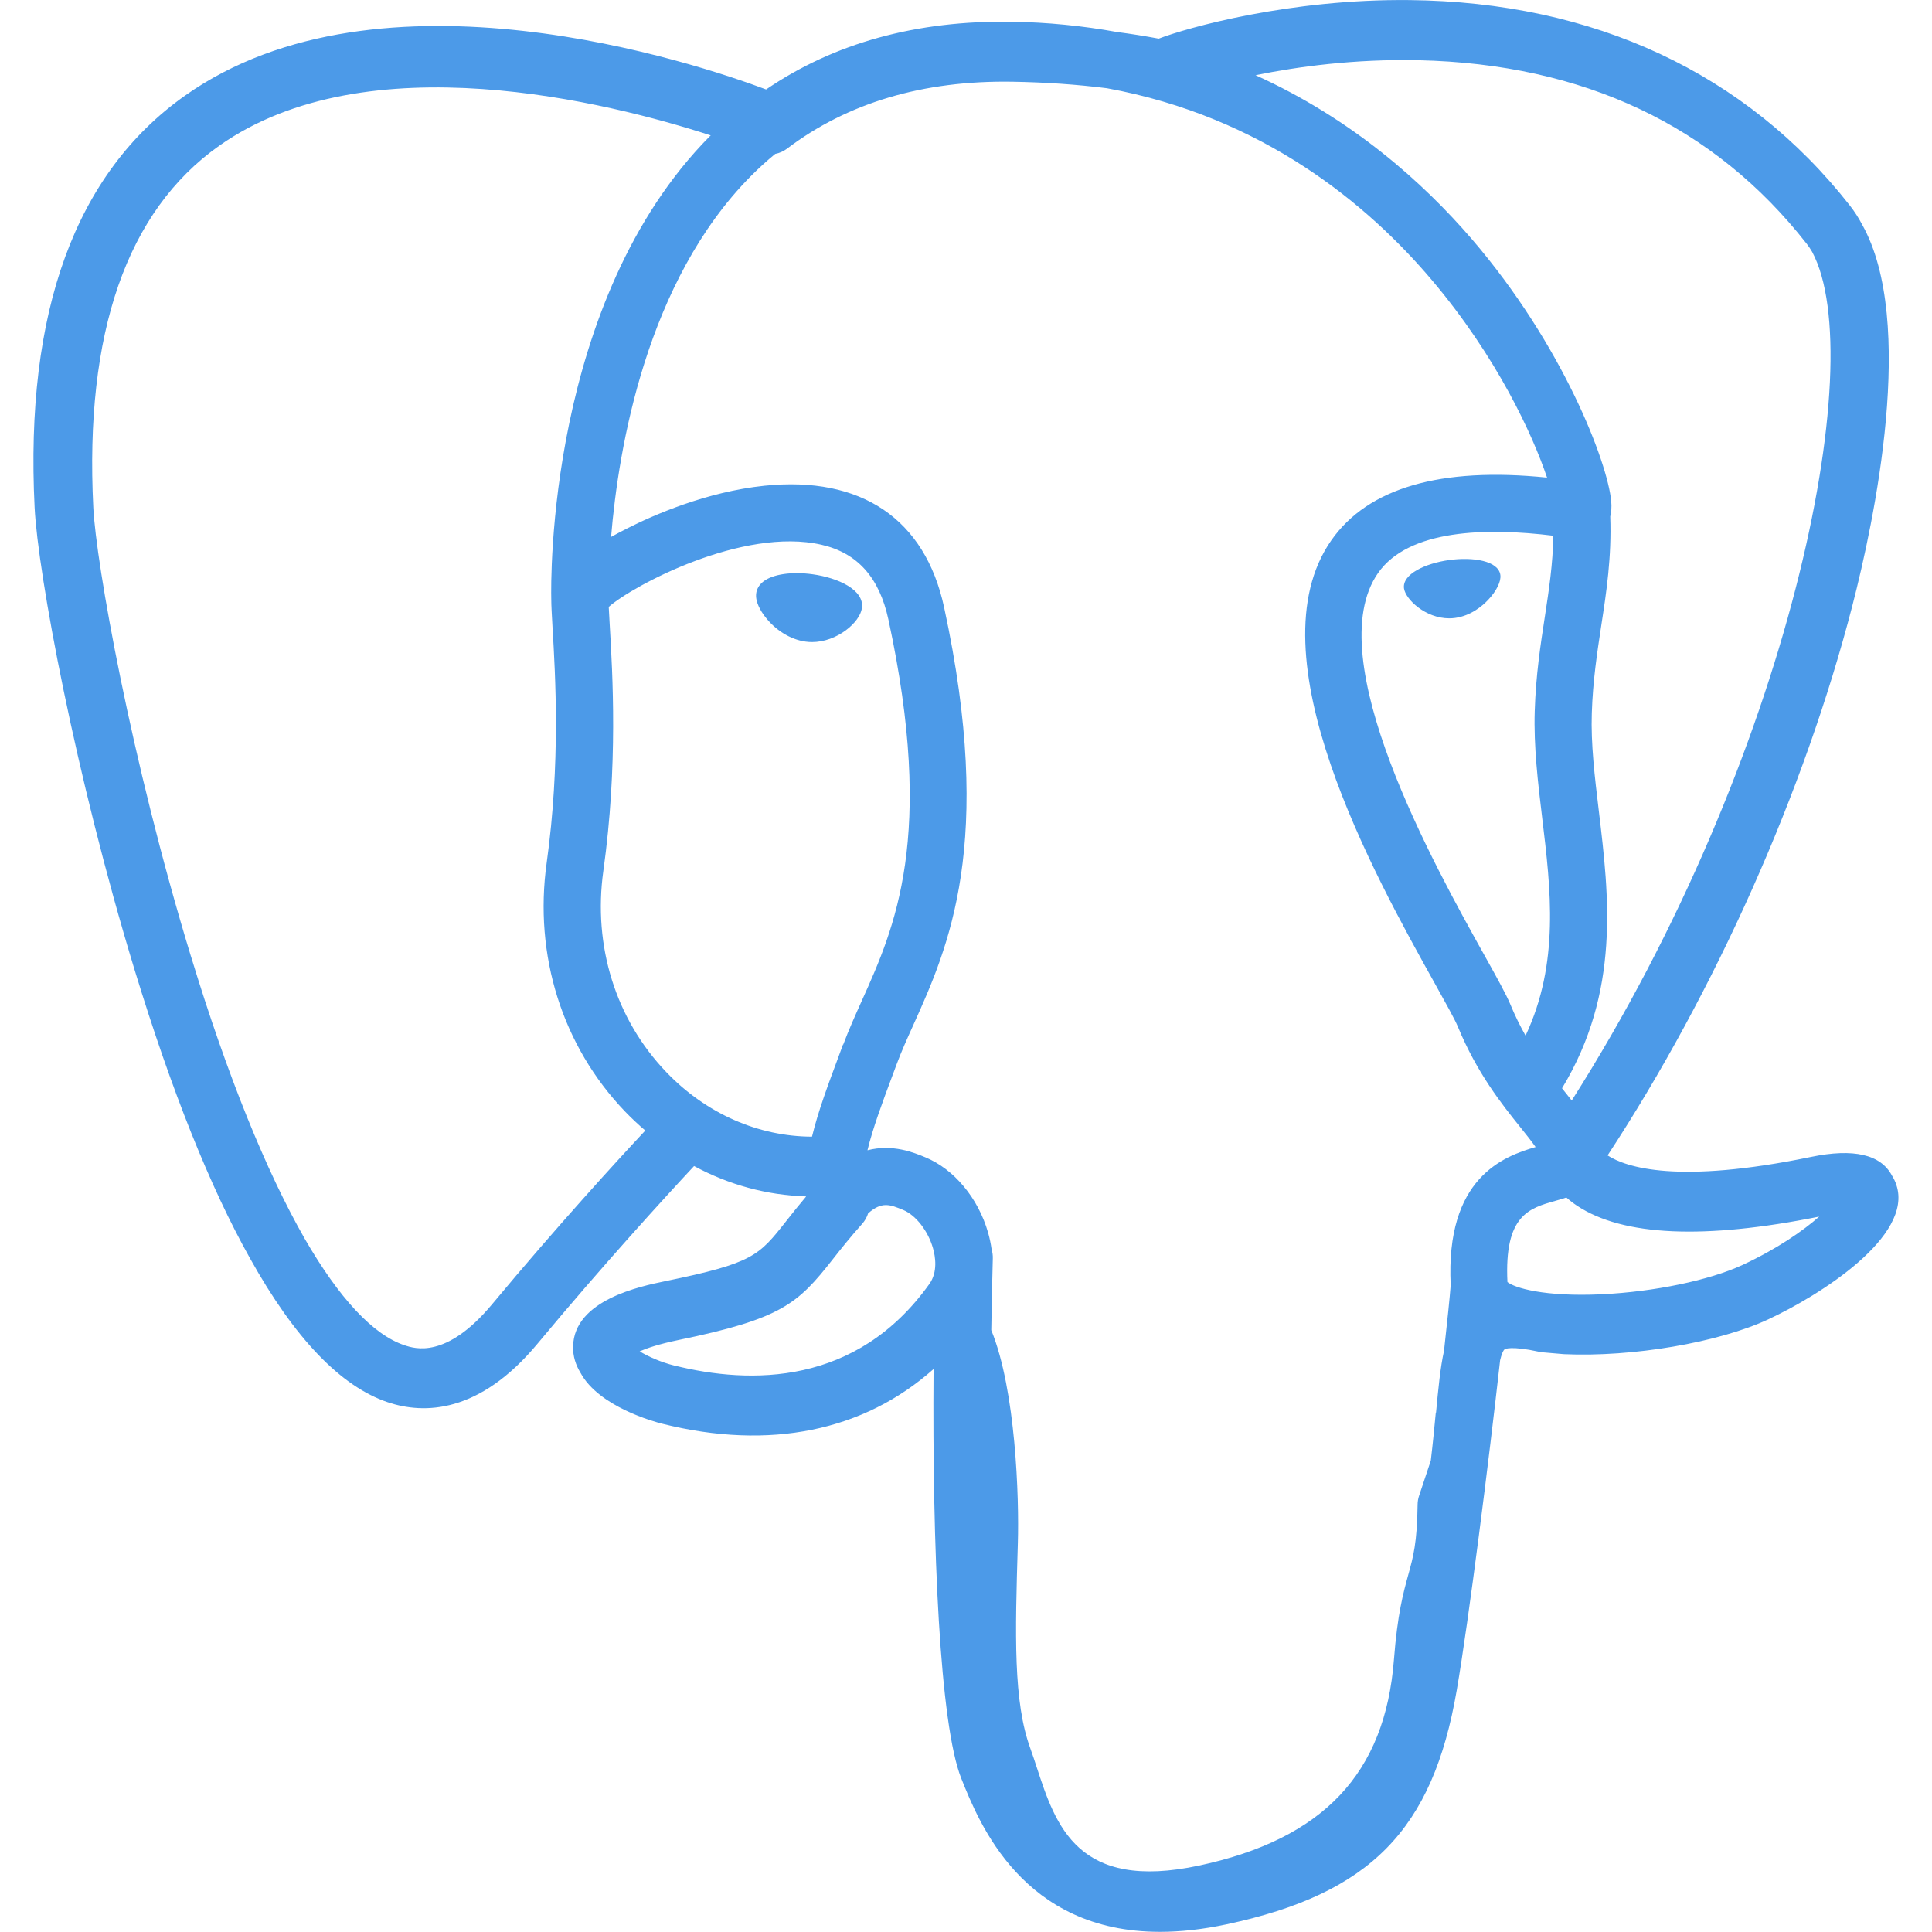
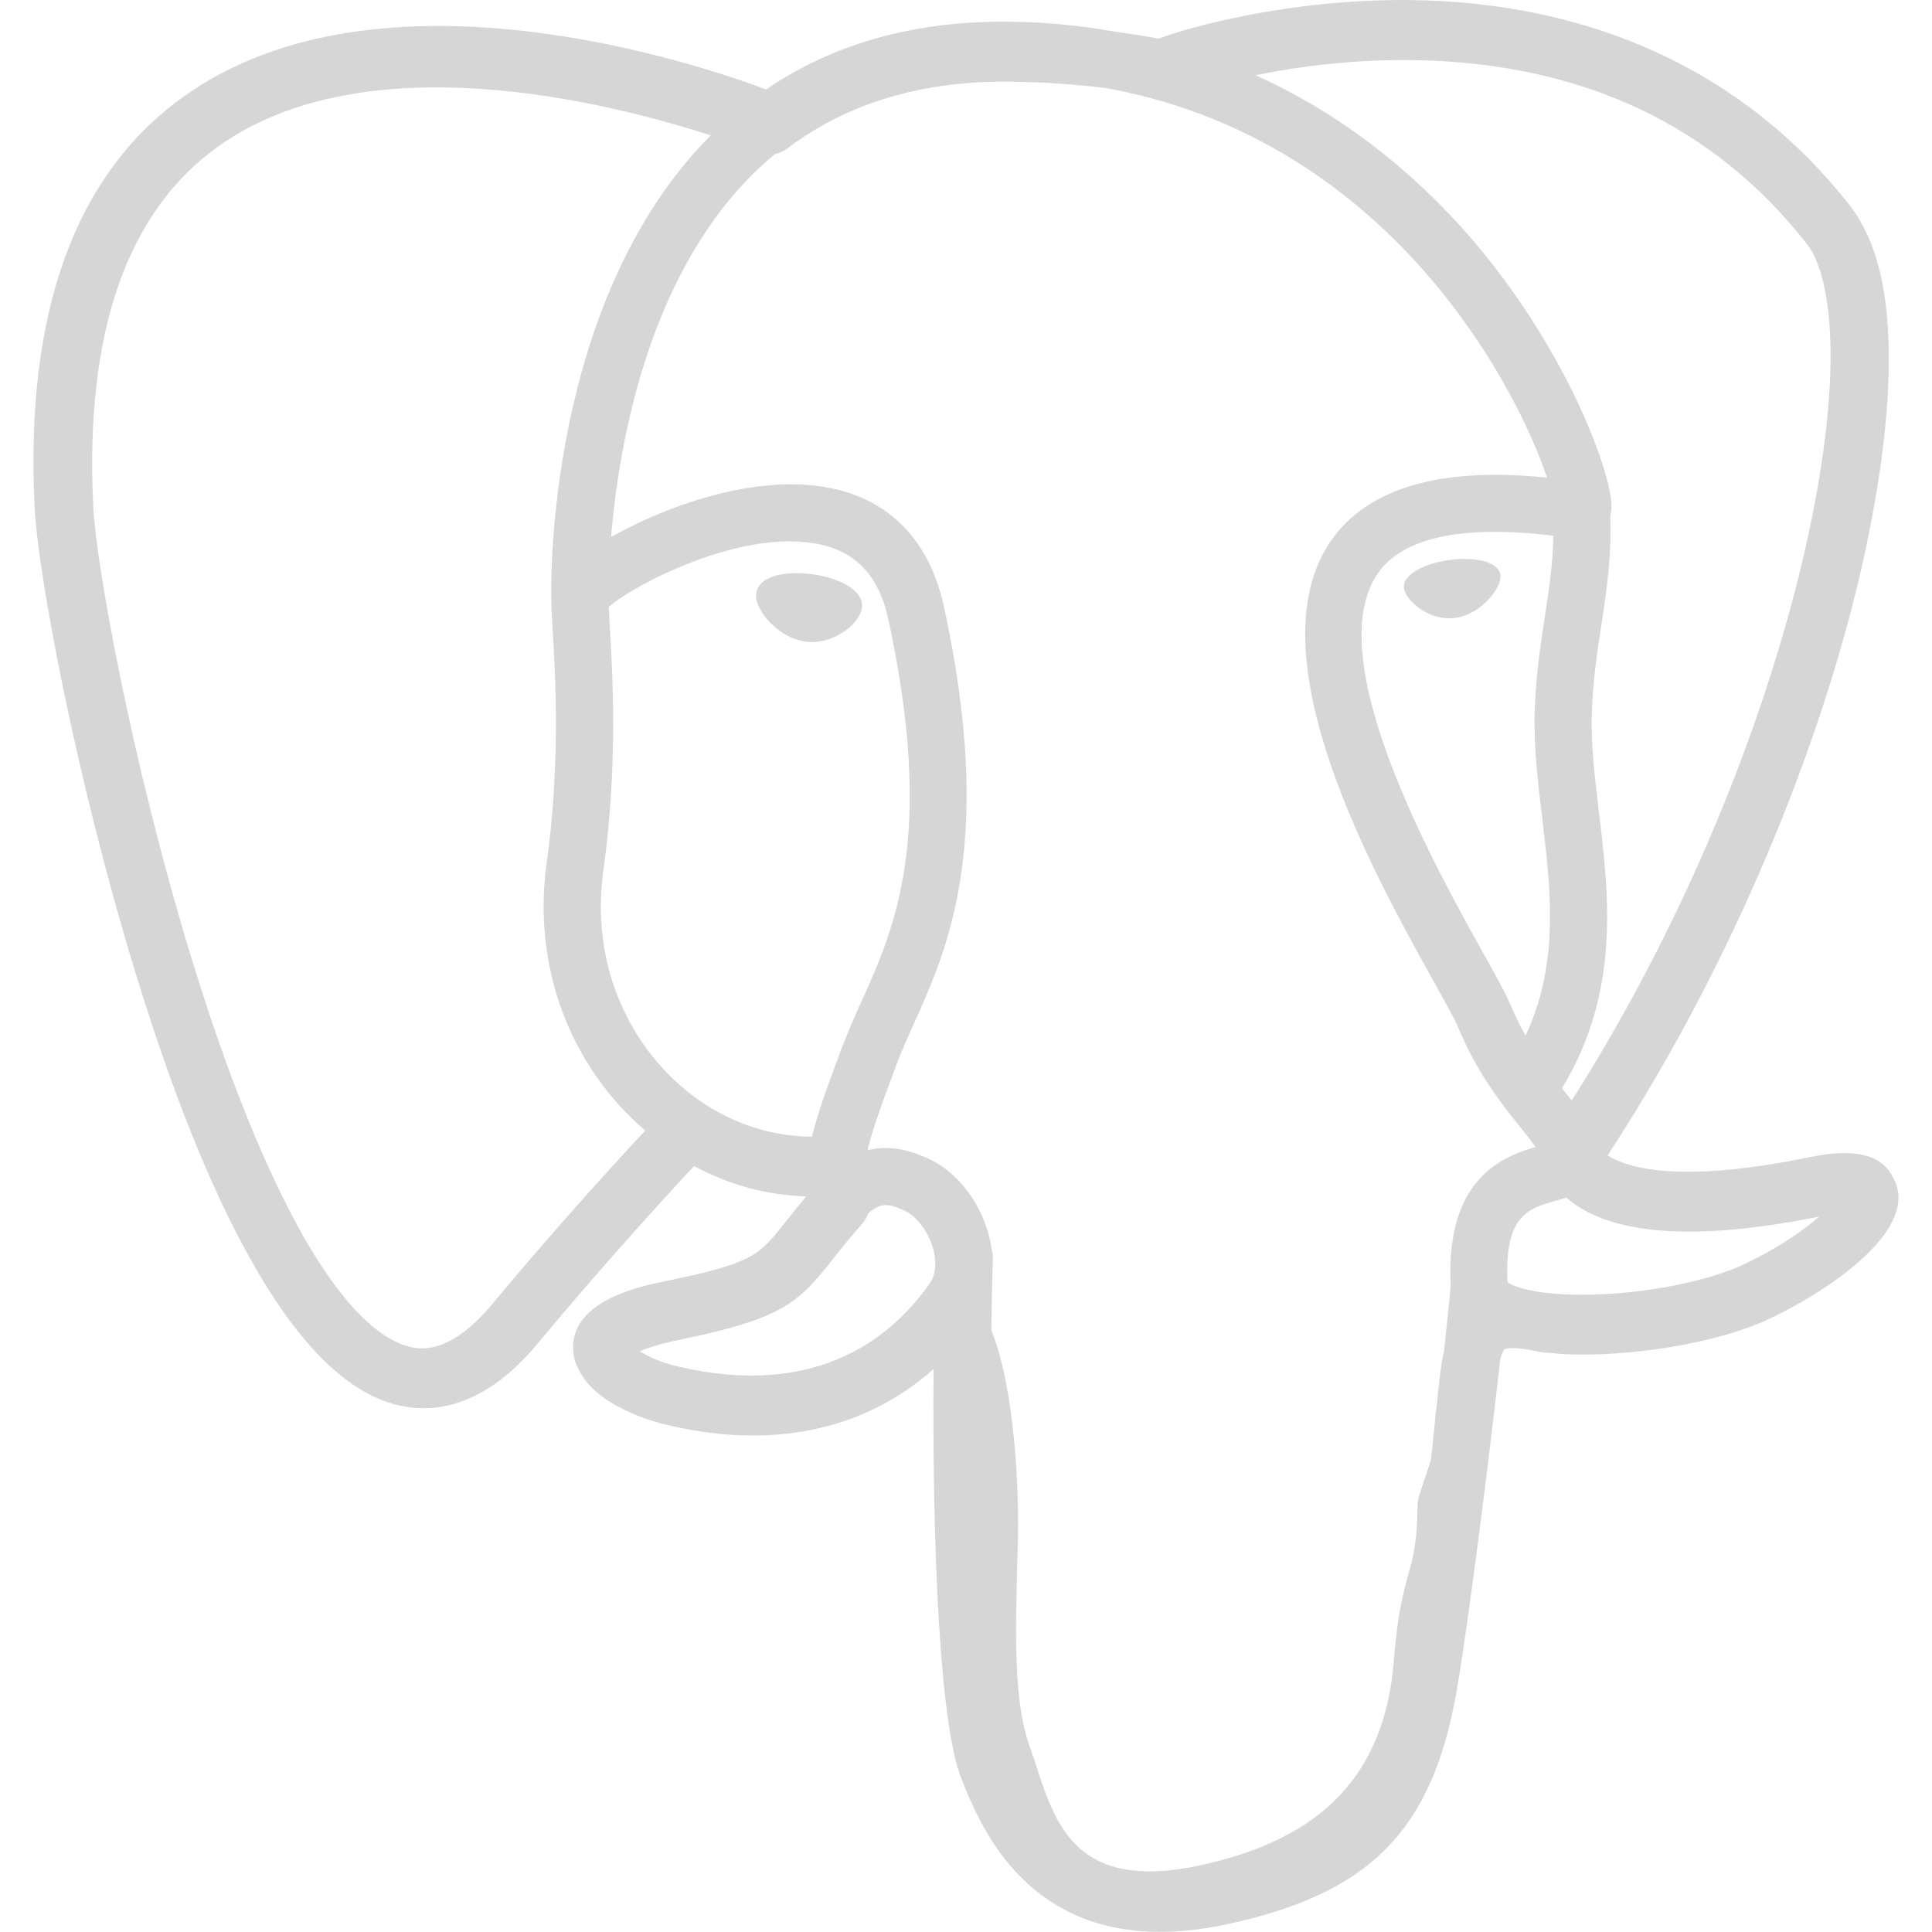
- <svg xmlns="http://www.w3.org/2000/svg" fill="#4C9AE8" role="img" viewBox="0 0 24 24">
+ <svg xmlns="http://www.w3.org/2000/svg" fill="#d6d6d6" role="img" viewBox="0 0 24 24">
  <path d="M23.559 14.723a.527.527 0 0 0-.056-.119c-.139-.263-.477-.342-1.007-.232-1.653.341-2.293.131-2.526-.019 1.342-2.048 2.445-4.522 3.041-6.83.271-1.051.798-3.524.122-4.732a1.564 1.564 0 0 0-.151-.235C21.693.909 19.801.025 17.51.001c-1.495-.016-2.771.346-3.116.479a9.449 9.449 0 0 0-.516-.082 8.044 8.044 0 0 0-1.311-.128c-1.182-.018-2.204.264-3.05.841-.857-.321-4.789-1.645-7.222.079C.936 2.153.309 3.873.43 6.304c.041.818.507 3.334 1.242 5.744.46 1.506.939 2.702 1.433 3.582.553.994 1.126 1.593 1.714 1.79.447.149 1.133.144 1.858-.728.801-.964 1.59-1.826 1.945-2.207.435.235.906.362 1.39.377a.057.057 0 0 0 0.0.004 11.031 11.031 0 0 0-.247.305c-.339.43-.409.52-1.5.744-.31.064-1.134.234-1.146.811-.003.122.033.231.092.327.227.423.922.61 1.015.633 1.335.334 2.504.092 3.371-.679-.017 2.231.077 4.417.345 5.087.221.553.762 1.905 2.469 1.904.251 0 .526-.029.83-.094 1.782-.382 2.556-1.17 2.855-2.906.15-.871.402-2.875.539-4.101.017-.07.036-.121.057-.136.001-.001.07-.047.427.031a.367.367 0 0 0 .044.007l.254.022.015.001c.847.038 1.911-.143 2.531-.431.644-.299 1.806-1.032 1.595-1.67zM2.371 11.877c-.744-2.436-1.178-4.885-1.212-5.572-.109-2.171.417-3.683 1.562-4.493 1.837-1.299 4.84-.541 6.108-.13-.003.003-.007.006-.01.009-2.024 2.044-1.976 5.536-1.971 5.75-0.0.082.007.199.016.359.035.587.1 1.68-.073 2.918-.161 1.15.194 2.276.973 3.089.081.084.165.163.252.237-.347.371-1.1 1.193-1.903 2.158-.568.682-.96.552-1.089.509-.392-.131-.813-.587-1.238-1.322-.48-.839-.964-2.032-1.415-3.513zm6.007 5.087c-.171-.043-.327-.113-.432-.177.089-.039.237-.09.483-.141 1.283-.264 1.482-.451 1.914-1.0.099-.126.212-.269.367-.443a.355.355 0 0 0 .074-.13c.171-.151.272-.11.437-.042.156.065.308.26.369.475.029.102.062.294-.045.444-.904 1.266-2.222 1.249-3.168 1.013zm2.094-3.988-.052.141c-.133.357-.257.688-.333 1.003-.667-.002-1.317-.287-1.81-.802-.628-.655-.913-1.566-.782-2.5.183-1.308.115-2.447.079-3.059-.005-.086-.009-.161-.012-.22.296-.262 1.666-.996 2.643-.772.446.102.718.406.831.928.585 2.704.077 3.831-.33 4.736-.084.187-.163.363-.231.545zm7.364 4.572c-.017.177-.036.376-.062.596l-.146.438a.355.355 0 0 0-.018.108c-.006.475-.054.649-.115.869-.063.229-.135.489-.179 1.058-.11 1.414-.878 2.227-2.417 2.557-1.516.325-1.784-.497-2.021-1.222a6.582 6.582 0 0 0-.077-.227c-.215-.586-.191-1.412-.157-2.555.017-.561-.025-1.901-.33-2.646.004-.293.011-.591.019-.892a.353.353 0 0 0-.015-.113 1.493 1.493 0 0 0-.044-.208c-.123-.428-.421-.787-.78-.935-.142-.059-.404-.167-.718-.087.067-.276.183-.588.309-.925l.053-.142c.059-.16.134-.326.213-.501.426-.948 1.011-2.245.377-5.177-.237-1.098-1.03-1.634-2.232-1.51-.721.075-1.38.365-1.709.532a5.672 5.672 0 0 0-.196.104c.092-1.106.439-3.174 1.736-4.482a4.031 4.031 0 0 1 .303-.276.353.353 0 0 0 .145-.064c.752-.571 1.694-.851 2.802-.833.409.007.802.034 1.174.081 1.939.354 3.244 1.447 4.036 2.383.814.962 1.255 1.931 1.431 2.454-1.323-.135-2.223.127-2.68.779-.993 1.419.543 4.173 1.281 5.496.135.243.252.452.289.541.24.583.551.971.779 1.255.07.087.137.171.189.245-.401.116-1.121.383-1.055 1.717-.012.156-.042.447-.083.815-.046.208-.07.46-.099.766zm.89-1.621c-.041-.832.269-.918.597-1.01a2.857 2.857 0 0 0 .135-.041 1.202 1.202 0 0 0 .134.103c.57.377 1.582.421 3.007.134-.202.177-.519.399-.953.601-.41.19-1.096.333-1.747.364-.72.034-1.086-.081-1.172-.151zm.57-9.271c-.006.351-.054.669-.105 1.002-.055.358-.112.727-.126 1.176-.014.437.04.891.093 1.33.107.887.216 1.8-.207 2.701a3.527 3.527 0 0 1-.188-.386c-.053-.128-.167-.333-.325-.616-.616-1.104-2.057-3.69-1.319-4.745.38-.543 1.341-.566 2.178-.463zm.228 7.014a12.376 12.376 0 0 0-.085-.107l-.035-.044c.726-1.2.584-2.386.458-3.438-.052-.432-.101-.84-.088-1.223.013-.406.067-.754.118-1.091.064-.415.129-.844.111-1.351.013-.053.019-.116.012-.19-.046-.485-.6-1.938-1.729-3.253-.608-.707-1.49-1.497-2.689-2.039.525-.107 1.233-.203 2.024-.186 2.051.046 3.675.814 4.824 2.282a.908.908 0 0 1 .067.1c.723 1.356-.276 6.275-2.987 10.54zm-8.817-6.116c-.025.179-.309.422-.621.422a.582.582 0 0 1-.081-.006c-.187-.026-.377-.144-.506-.316-.046-.06-.12-.178-.105-.284.005-.04.026-.099.092-.149.118-.089.352-.123.61-.087.316.044.643.194.611.419zm7.931-.411c.011.079-.049.201-.153.31-.068.072-.212.196-.408.223a.546.546 0 0 1-.075.005c-.293 0-.541-.234-.561-.372-.024-.176.264-.311.561-.352.297-.041.611.009.636.185z" />
</svg>
